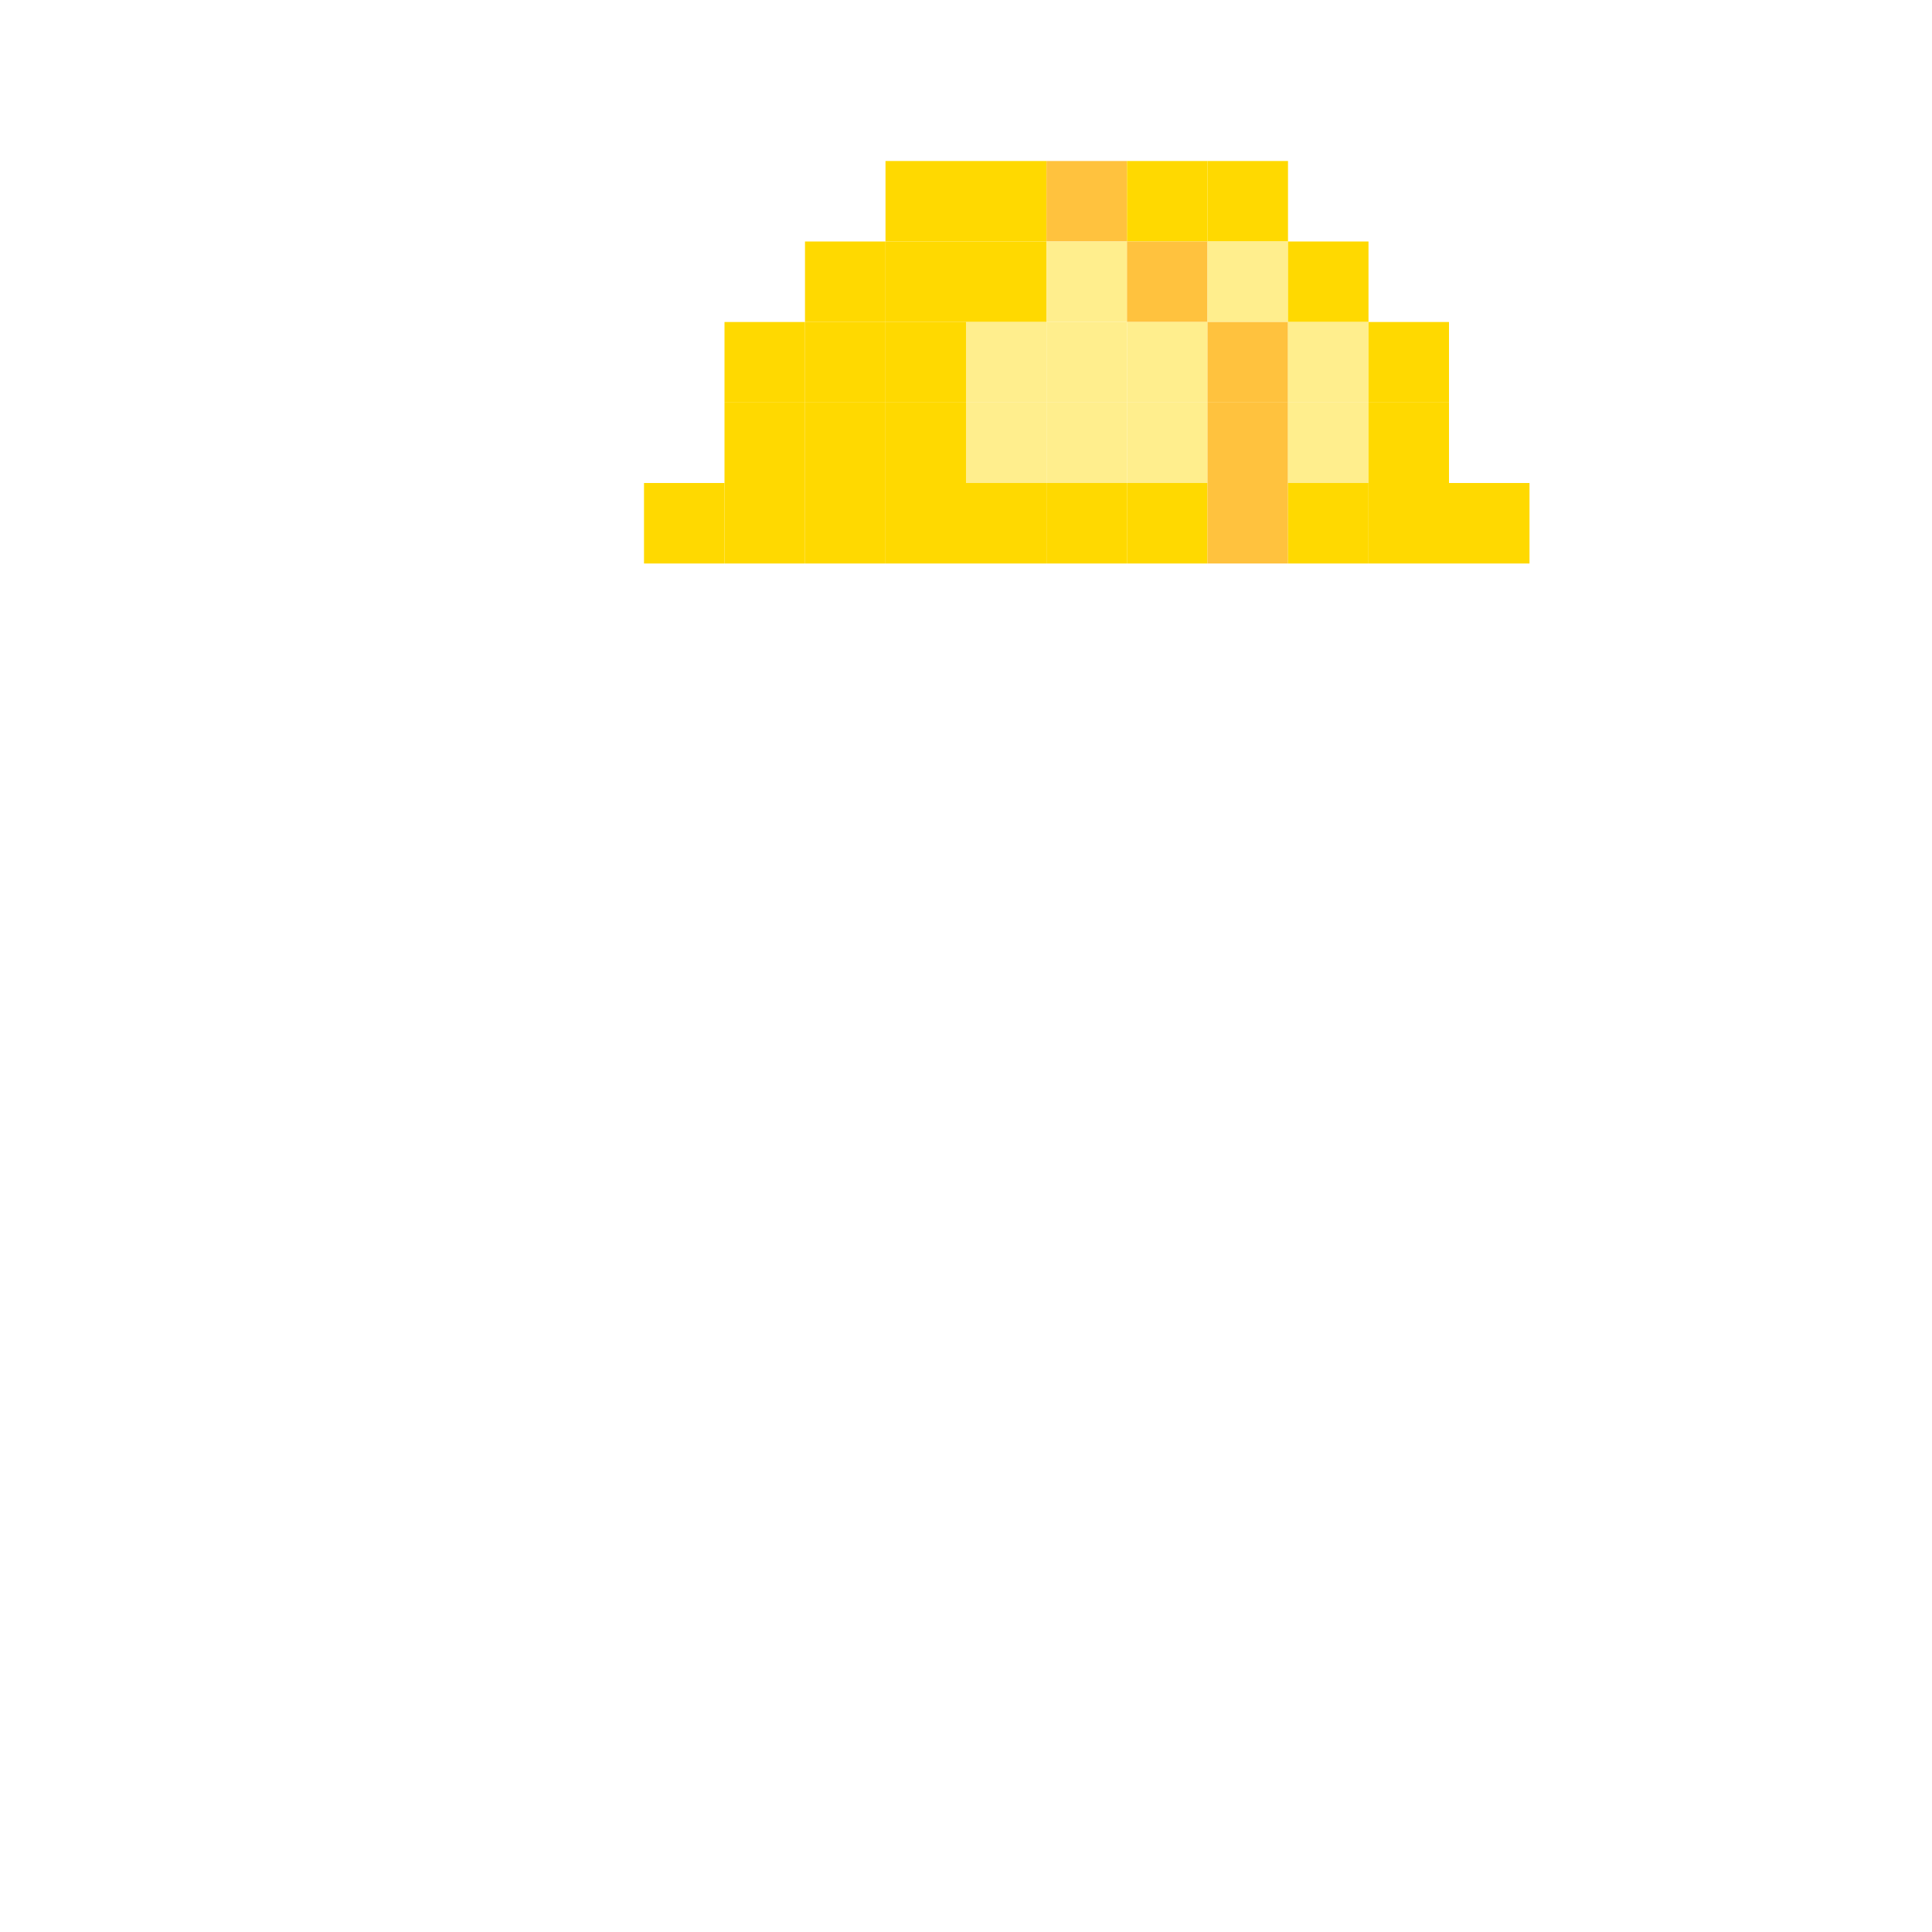
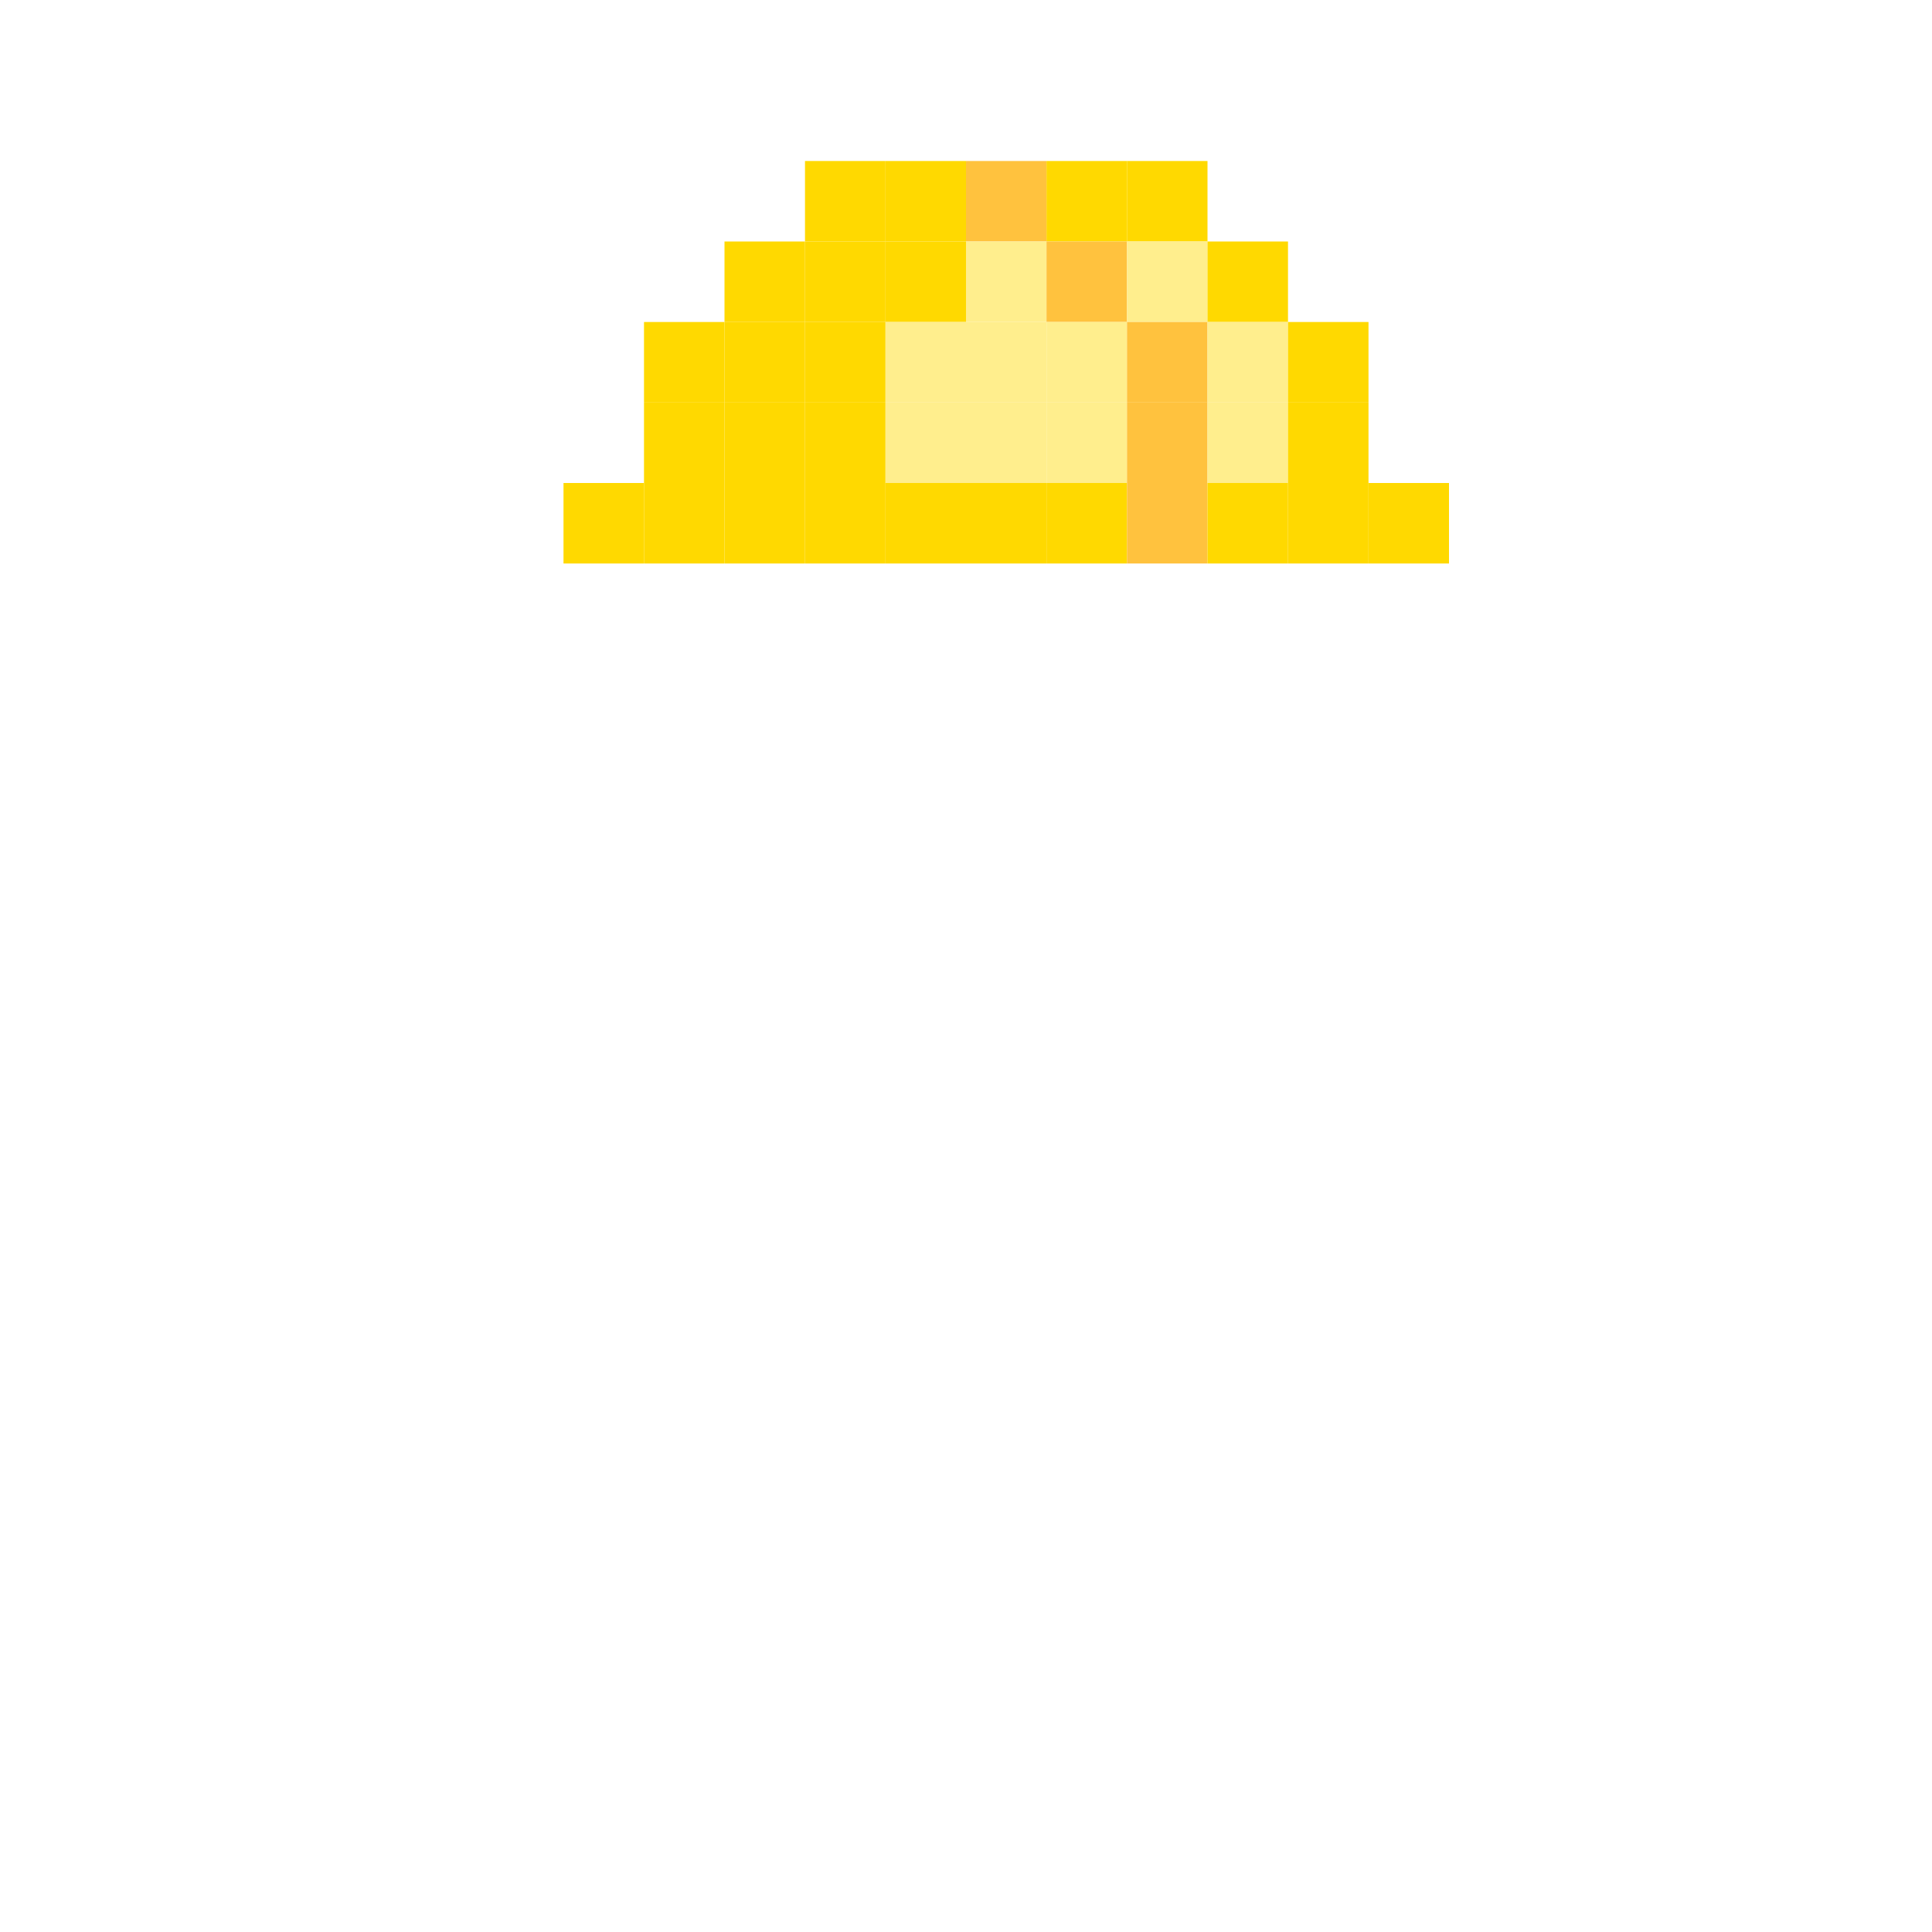
<svg xmlns="http://www.w3.org/2000/svg" width="24" height="24" viewBox="0 0 24 24" fill="none">
-   <rect x="11" y="2" width="1" height="1" fill="#FFD900" />
-   <rect x="12" y="2" width="1" height="1" fill="#FFD900" />
-   <rect x="13" y="2" width="1" height="1" fill="#FFC23E" />
-   <rect x="14" y="2" width="1" height="1" fill="#FFD900" />
-   <rect x="15" y="2" width="1" height="1" fill="#FFD900" />
-   <rect x="10" y="3" width="1" height="1" fill="#FFD900" />
-   <rect x="11" y="3" width="1" height="1" fill="#FFD900" />
-   <rect x="12" y="3" width="1" height="1" fill="#FFD900" />
-   <rect x="13" y="3" width="1" height="1" fill="#FFEE8D" />
-   <rect x="14" y="3" width="1" height="1" fill="#FFC23E" />
-   <rect x="15" y="3" width="1" height="1" fill="#FFEE8D" />
-   <rect x="16" y="3" width="1" height="1" fill="#FFD900" />
-   <rect x="9" y="4" width="1" height="1" fill="#FFD900" />
-   <rect x="10" y="4" width="1" height="1" fill="#FFD900" />
-   <rect x="11" y="4" width="1" height="1" fill="#FFD900" />
-   <rect x="12" y="4" width="1" height="1" fill="#FFEE8D" />
-   <rect x="13" y="4" width="1" height="1" fill="#FFEE8D" />
-   <rect x="14" y="4" width="1" height="1" fill="#FFEE8D" />
-   <rect x="15" y="4" width="1" height="1" fill="#FFC23E" />
-   <rect x="16" y="4" width="1" height="1" fill="#FFEE8D" />
-   <rect x="17" y="4" width="1" height="1" fill="#FFD900" />
-   <rect x="9" y="5" width="1" height="1" fill="#FFD900" />
-   <rect x="10" y="5" width="1" height="1" fill="#FFD900" />
-   <rect x="11" y="5" width="1" height="1" fill="#FFD900" />
-   <rect x="12" y="5" width="1" height="1" fill="#FFEE8D" />
-   <rect x="13" y="5" width="1" height="1" fill="#FFEE8D" />
-   <rect x="14" y="5" width="1" height="1" fill="#FFEE8D" />
-   <rect x="15" y="5" width="1" height="1" fill="#FFC23E" />
-   <rect x="16" y="5" width="1" height="1" fill="#FFEE8D" />
-   <rect x="17" y="5" width="1" height="1" fill="#FFD900" />
-   <rect x="8" y="6" width="1" height="1" fill="#FFD900" />
-   <rect x="9" y="6" width="1" height="1" fill="#FFD900" />
-   <rect x="10" y="6" width="1" height="1" fill="#FFD900" />
-   <rect x="11" y="6" width="1" height="1" fill="#FFD900" />
-   <rect x="12" y="6" width="1" height="1" fill="#FFD900" />
-   <rect x="13" y="6" width="1" height="1" fill="#FFD900" />
-   <rect x="14" y="6" width="1" height="1" fill="#FFD900" />
-   <rect x="15" y="6" width="1" height="1" fill="#FFC23E" />
-   <rect x="16" y="6" width="1" height="1" fill="#FFD900" />
-   <rect x="17" y="6" width="1" height="1" fill="#FFD900" />
-   <rect x="18" y="6" width="1" height="1" fill="#FFD900" />
+   <path d="M11 2H10V3H11V2Z" fill="#FFD900" />
+   <path d="M12 2H11V3H12V2Z" fill="#FFD900" />
+   <path d="M13 2H12V3H13V2Z" fill="#FFC23E" />
+   <path d="M14 2H13V3H14V2Z" fill="#FFD900" />
+   <path d="M15 2H14V3H15V2Z" fill="#FFD900" />
+   <path d="M10 3H9V4H10V3Z" fill="#FFD900" />
+   <path d="M11 3H10V4H11V3Z" fill="#FFD900" />
+   <path d="M12 3H11V4H12V3Z" fill="#FFD900" />
+   <path d="M13 3H12V4H13V3Z" fill="#FFEE8D" />
+   <path d="M14 3H13V4H14V3Z" fill="#FFC23E" />
+   <path d="M15 3H14V4H15V3Z" fill="#FFEE8D" />
+   <path d="M16 3H15V4H16V3Z" fill="#FFD900" />
+   <path d="M9 4H8V5H9V4Z" fill="#FFD900" />
+   <path d="M10 4H9V5H10V4Z" fill="#FFD900" />
+   <path d="M11 4H10V5H11V4Z" fill="#FFD900" />
+   <path d="M12 4H11V5H12V4Z" fill="#FFEE8D" />
+   <path d="M13 4H12V5H13V4Z" fill="#FFEE8D" />
+   <path d="M14 4H13V5H14V4Z" fill="#FFEE8D" />
+   <path d="M15 4H14V5H15V4Z" fill="#FFC23E" />
+   <path d="M16 4H15V5H16V4Z" fill="#FFEE8D" />
+   <path d="M17 4H16V5H17V4Z" fill="#FFD900" />
+   <path d="M9 5H8V6H9V5Z" fill="#FFD900" />
+   <path d="M10 5H9V6H10V5Z" fill="#FFD900" />
+   <path d="M11 5H10V6H11V5Z" fill="#FFD900" />
+   <path d="M12 5H11V6H12V5Z" fill="#FFEE8D" />
+   <path d="M13 5H12V6H13V5Z" fill="#FFEE8D" />
+   <path d="M14 5H13V6H14V5Z" fill="#FFEE8D" />
+   <path d="M15 5H14V6H15V5Z" fill="#FFC23E" />
+   <path d="M16 5H15V6H16V5Z" fill="#FFEE8D" />
+   <path d="M17 5H16V6H17V5Z" fill="#FFD900" />
+   <path d="M8 6H7V7H8V6Z" fill="#FFD900" />
+   <path d="M9 6H8V7H9V6Z" fill="#FFD900" />
+   <path d="M10 6H9V7H10V6Z" fill="#FFD900" />
+   <path d="M11 6H10V7H11V6Z" fill="#FFD900" />
+   <path d="M12 6H11V7H12V6Z" fill="#FFD900" />
+   <path d="M13 6H12V7H13V6Z" fill="#FFD900" />
+   <path d="M14 6H13V7H14V6Z" fill="#FFD900" />
+   <path d="M15 6H14V7H15V6Z" fill="#FFC23E" />
+   <path d="M16 6H15V7H16V6Z" fill="#FFD900" />
+   <path d="M17 6H16V7H17V6Z" fill="#FFD900" />
+   <path d="M18 6H17V7H18V6Z" fill="#FFD900" />
</svg>
